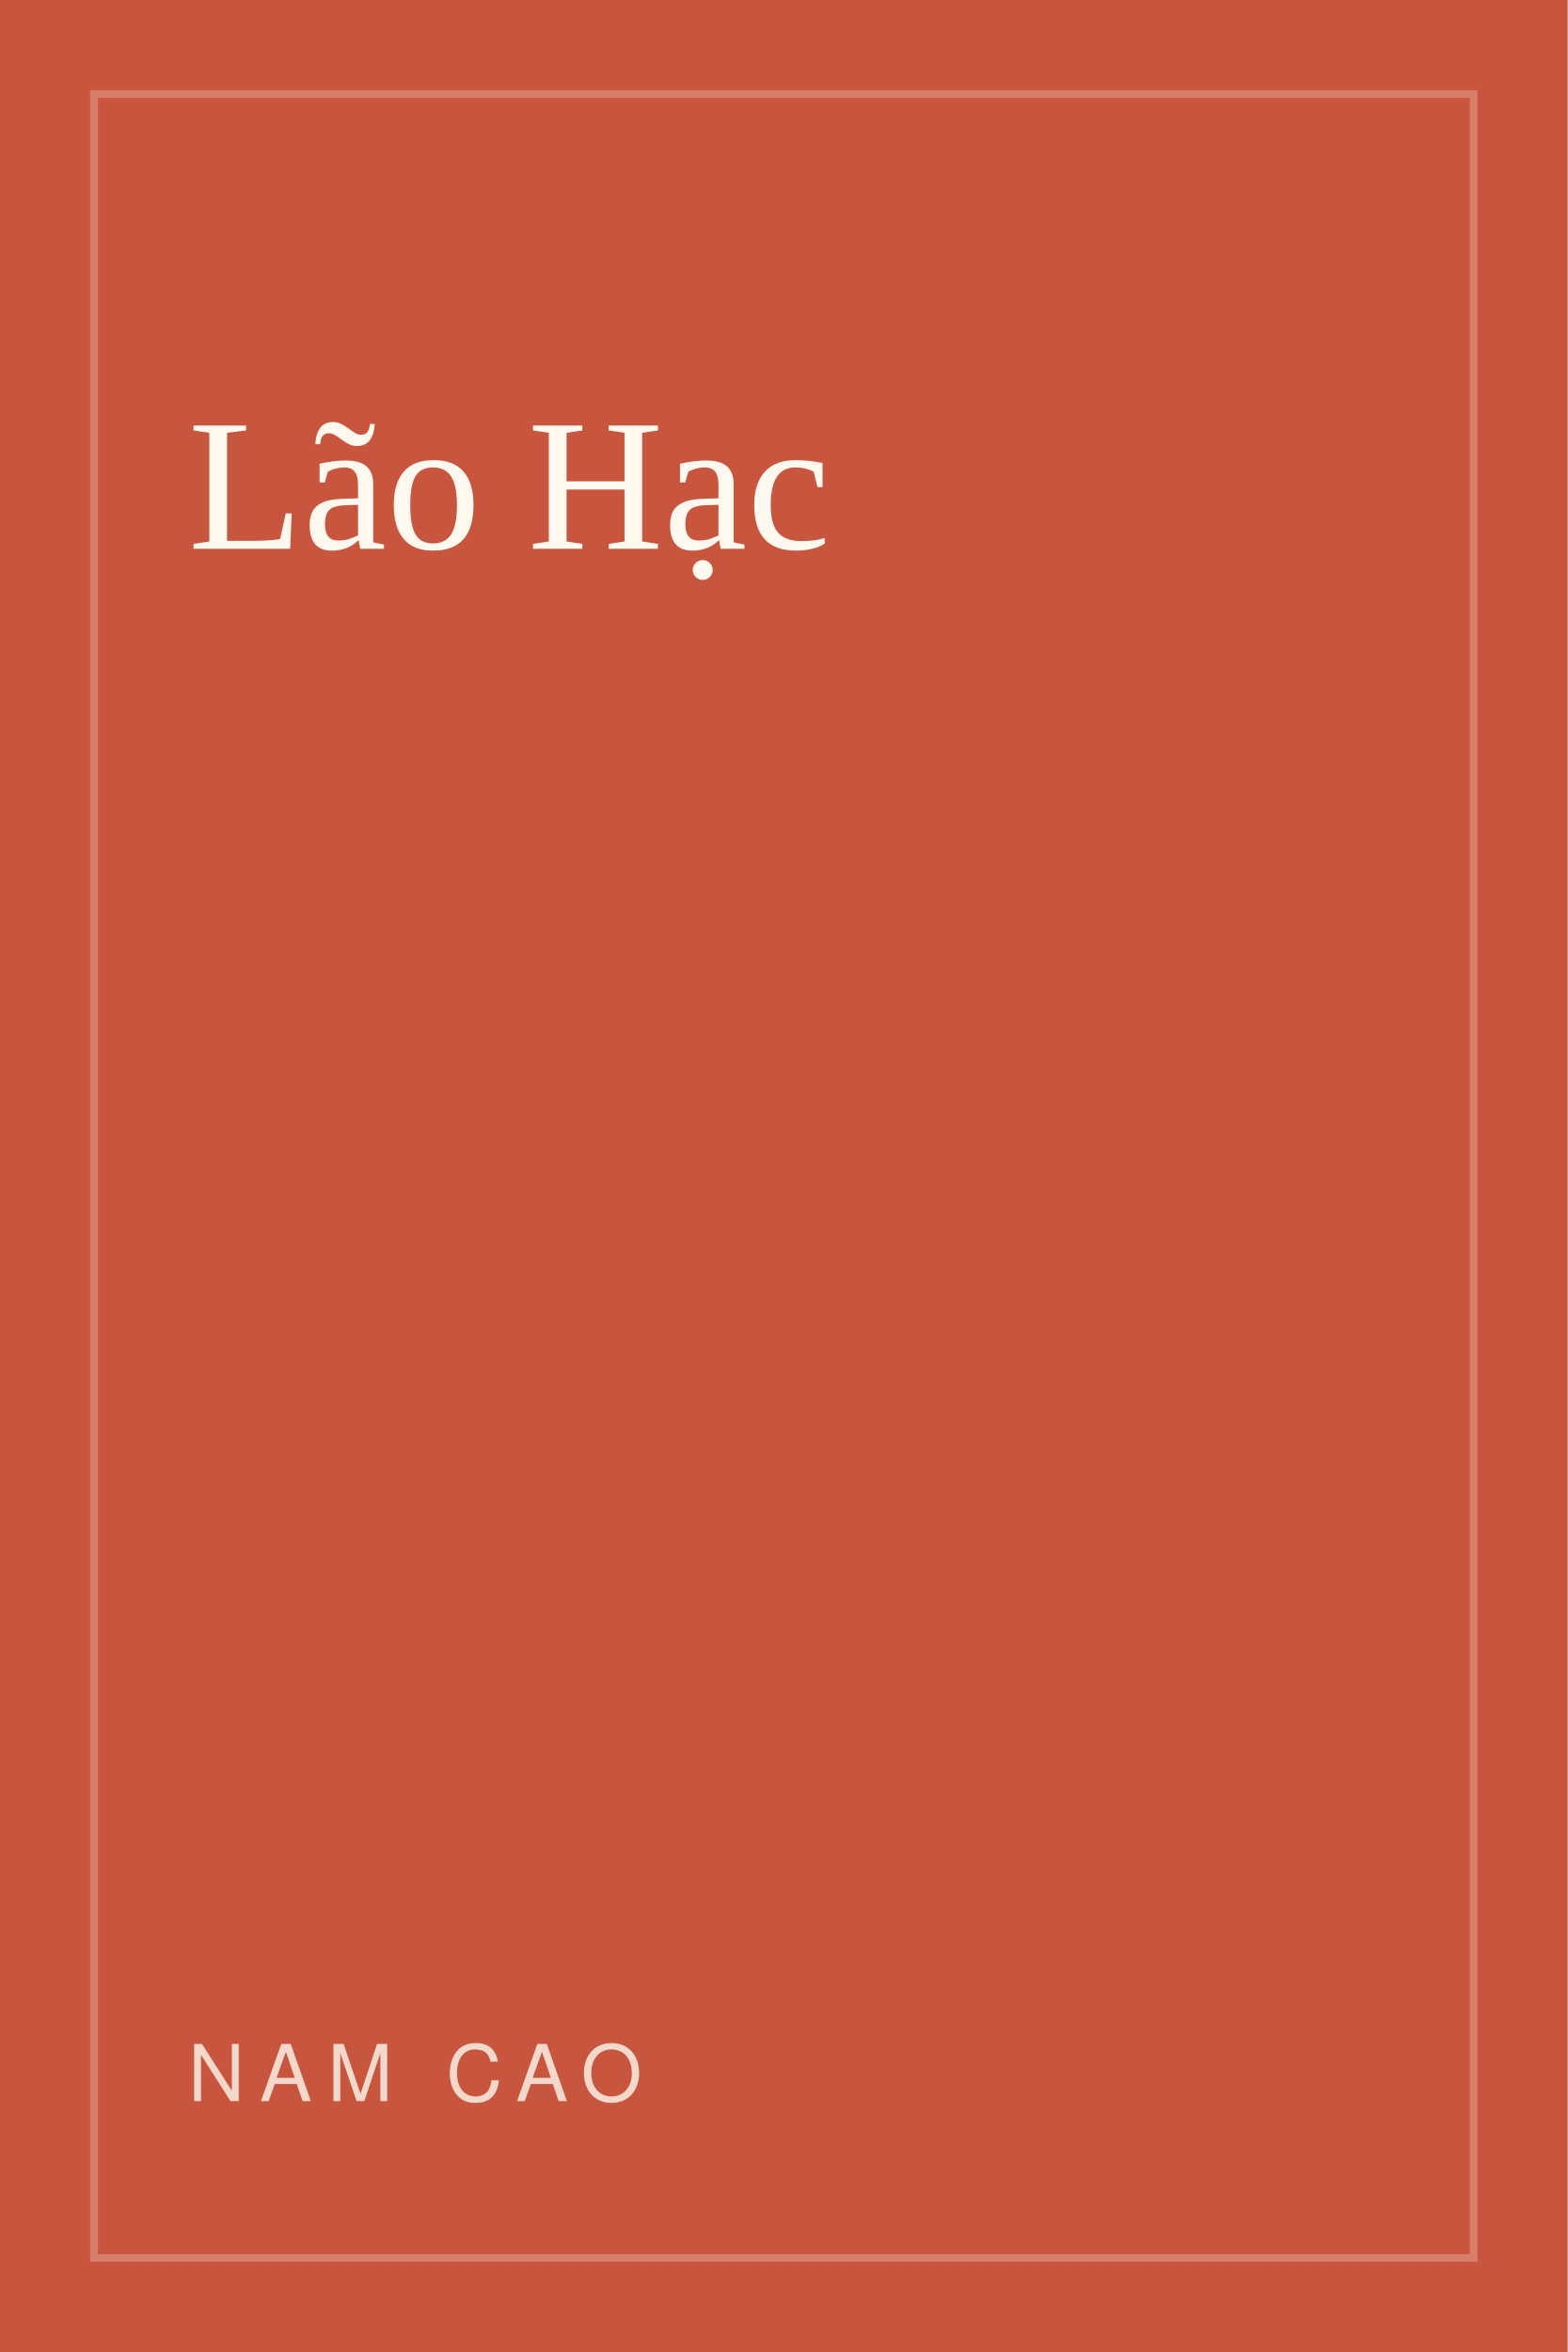
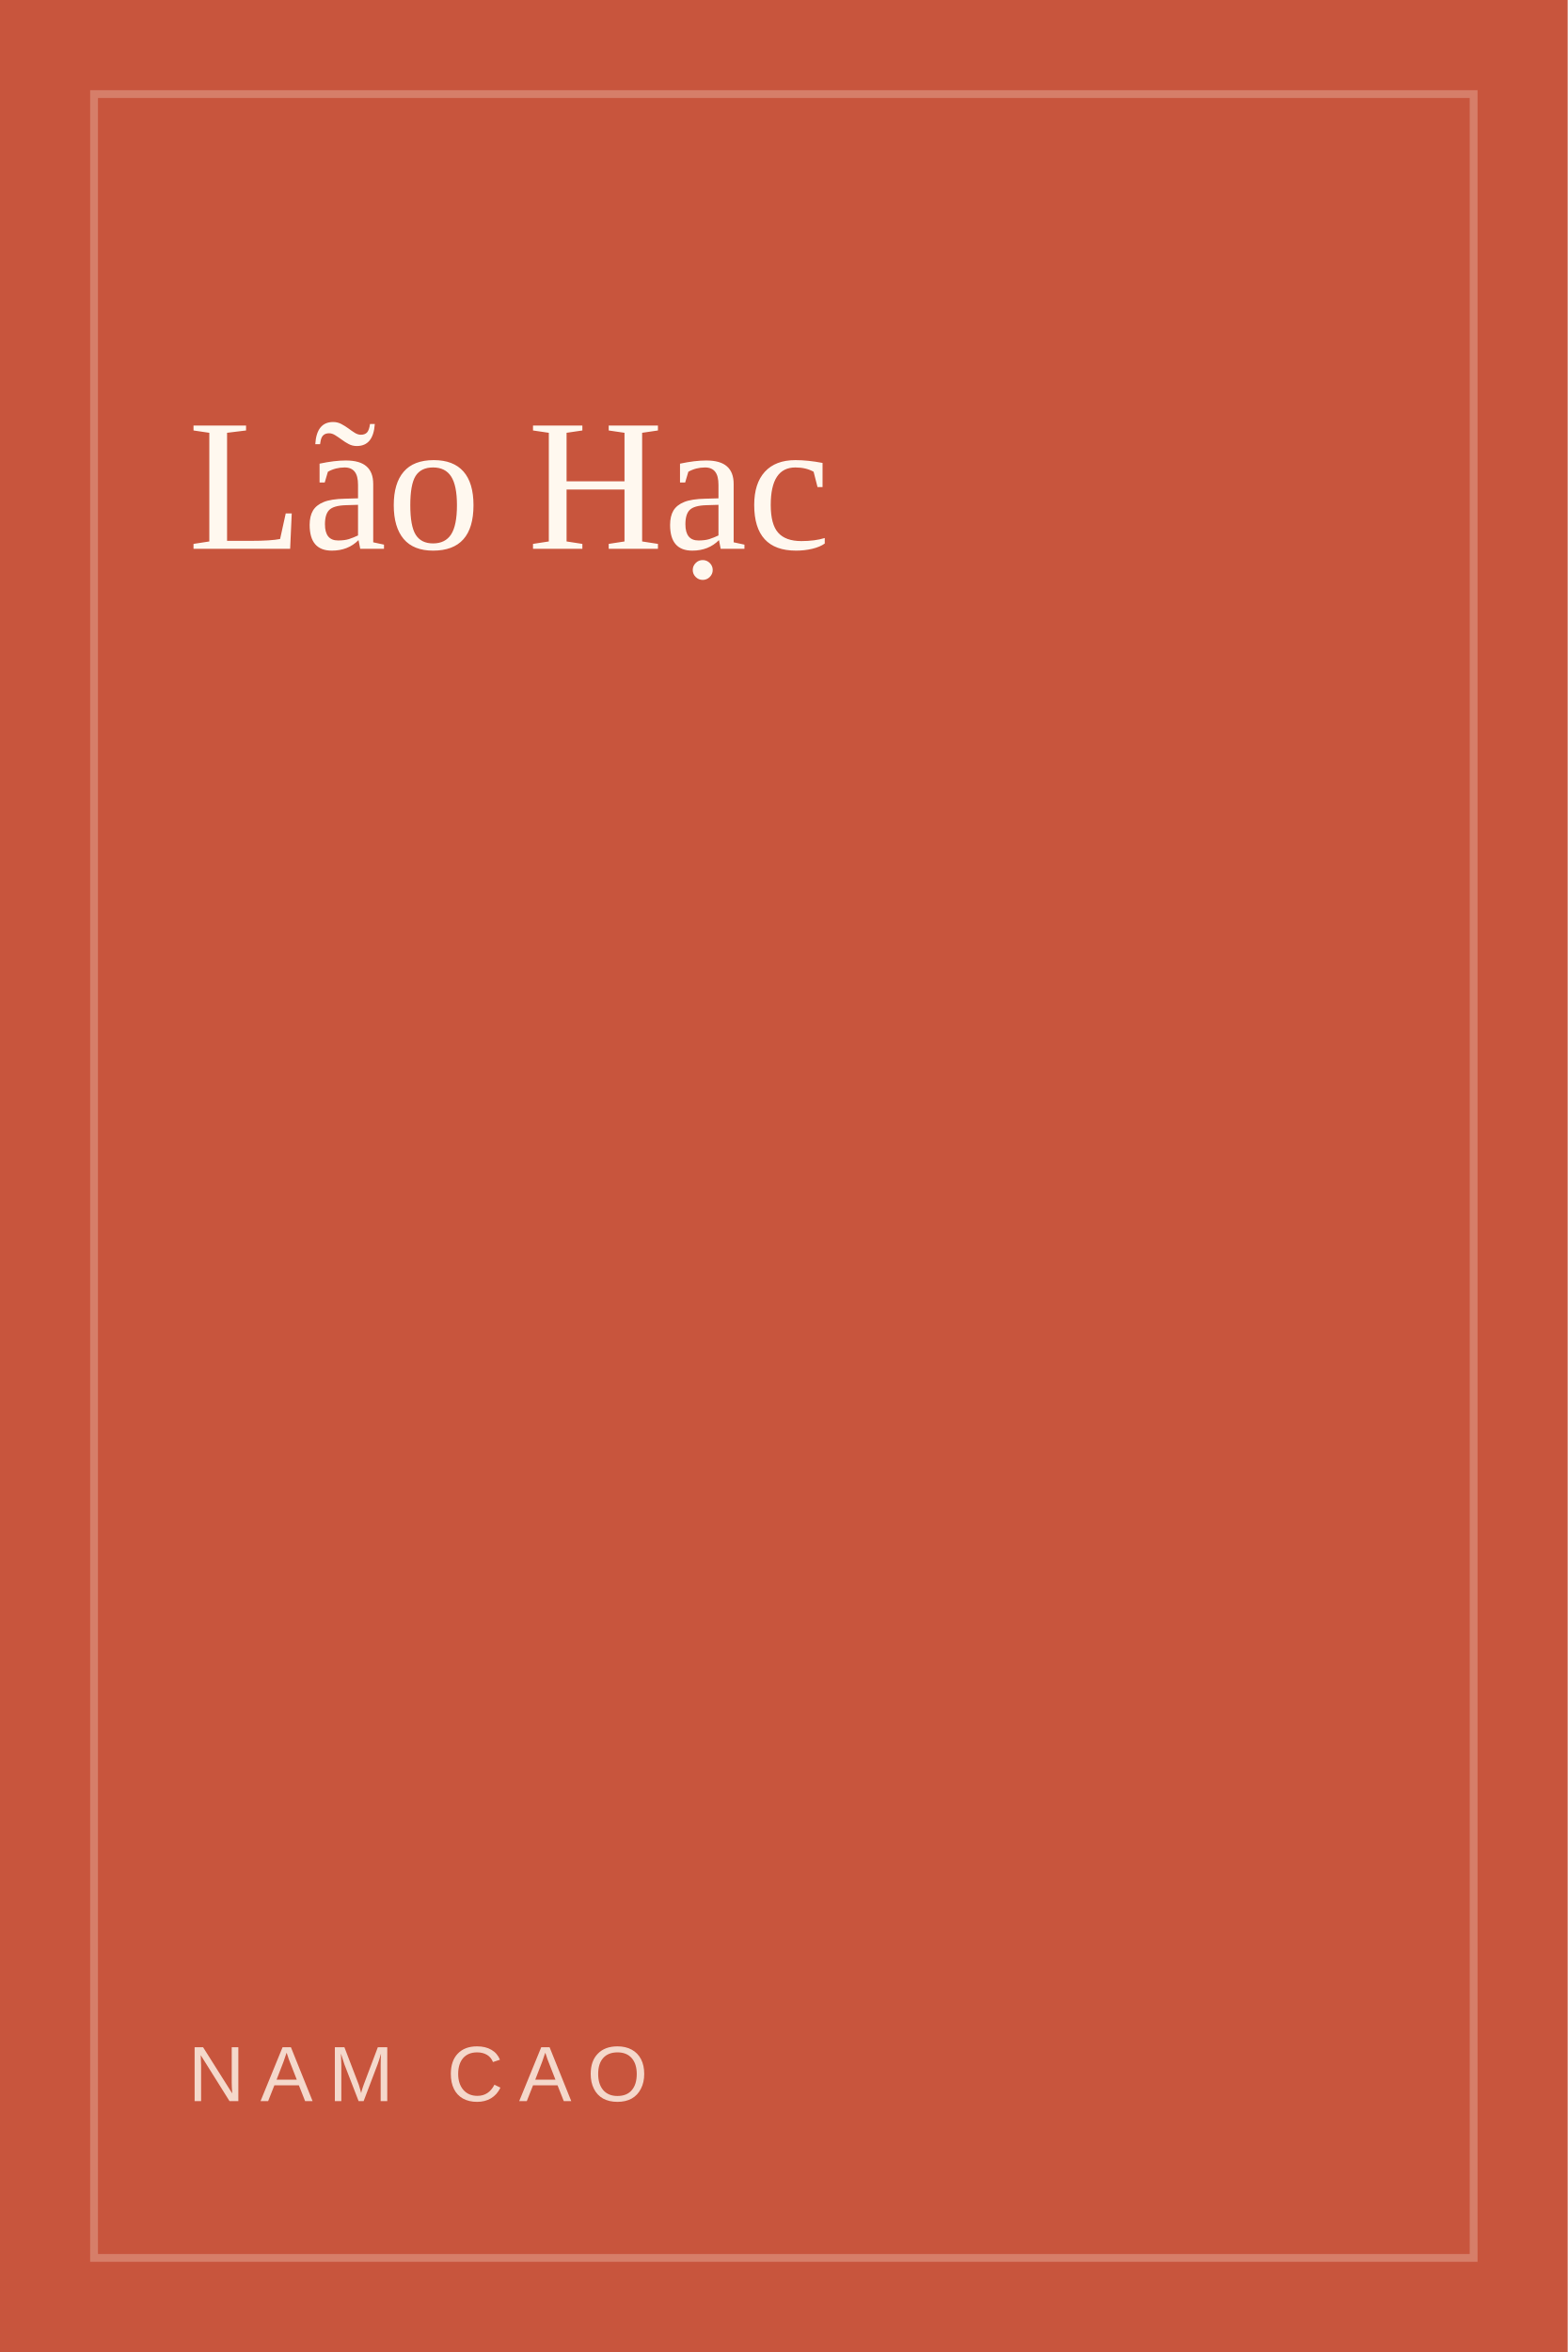
<svg xmlns="http://www.w3.org/2000/svg" width="200" height="300" viewBox="0 0 200 300" role="img" aria-label="Lão Hạc">
  <rect width="200" height="300" fill="#c8553d" />
  <rect x="12" y="12" width="176" height="276" fill="none" stroke="#fff8ef" stroke-opacity=".25" />
-   <text x="24" y="70" fill="#fff8ef" font-family="Georgia, 'Times New Roman', serif" font-size="24" font-weight="400">
+   <text x="24" y="70" fill="#fff8ef" font-family="'Times New Roman', 'Noto Serif', 'Liberation Serif', 'DejaVu Serif', serif" font-size="24" font-weight="400">
    <tspan x="24" dy="0">Lão Hạc</tspan>
  </text>
-   <text x="24" y="268" fill="#fff8ef" fill-opacity=".8" font-family="Helvetica, Arial, sans-serif" font-size="10" letter-spacing="2">NAM CAO</text>
+   <text x="24" y="268" fill="#fff8ef" fill-opacity=".8" font-family="Arial, 'Helvetica Neue', 'Noto Sans', 'Liberation Sans', 'DejaVu Sans', sans-serif" font-size="10" letter-spacing="2">
+     <tspan x="24" dy="0">NAM CAO</tspan>
+   </text>
</svg>
